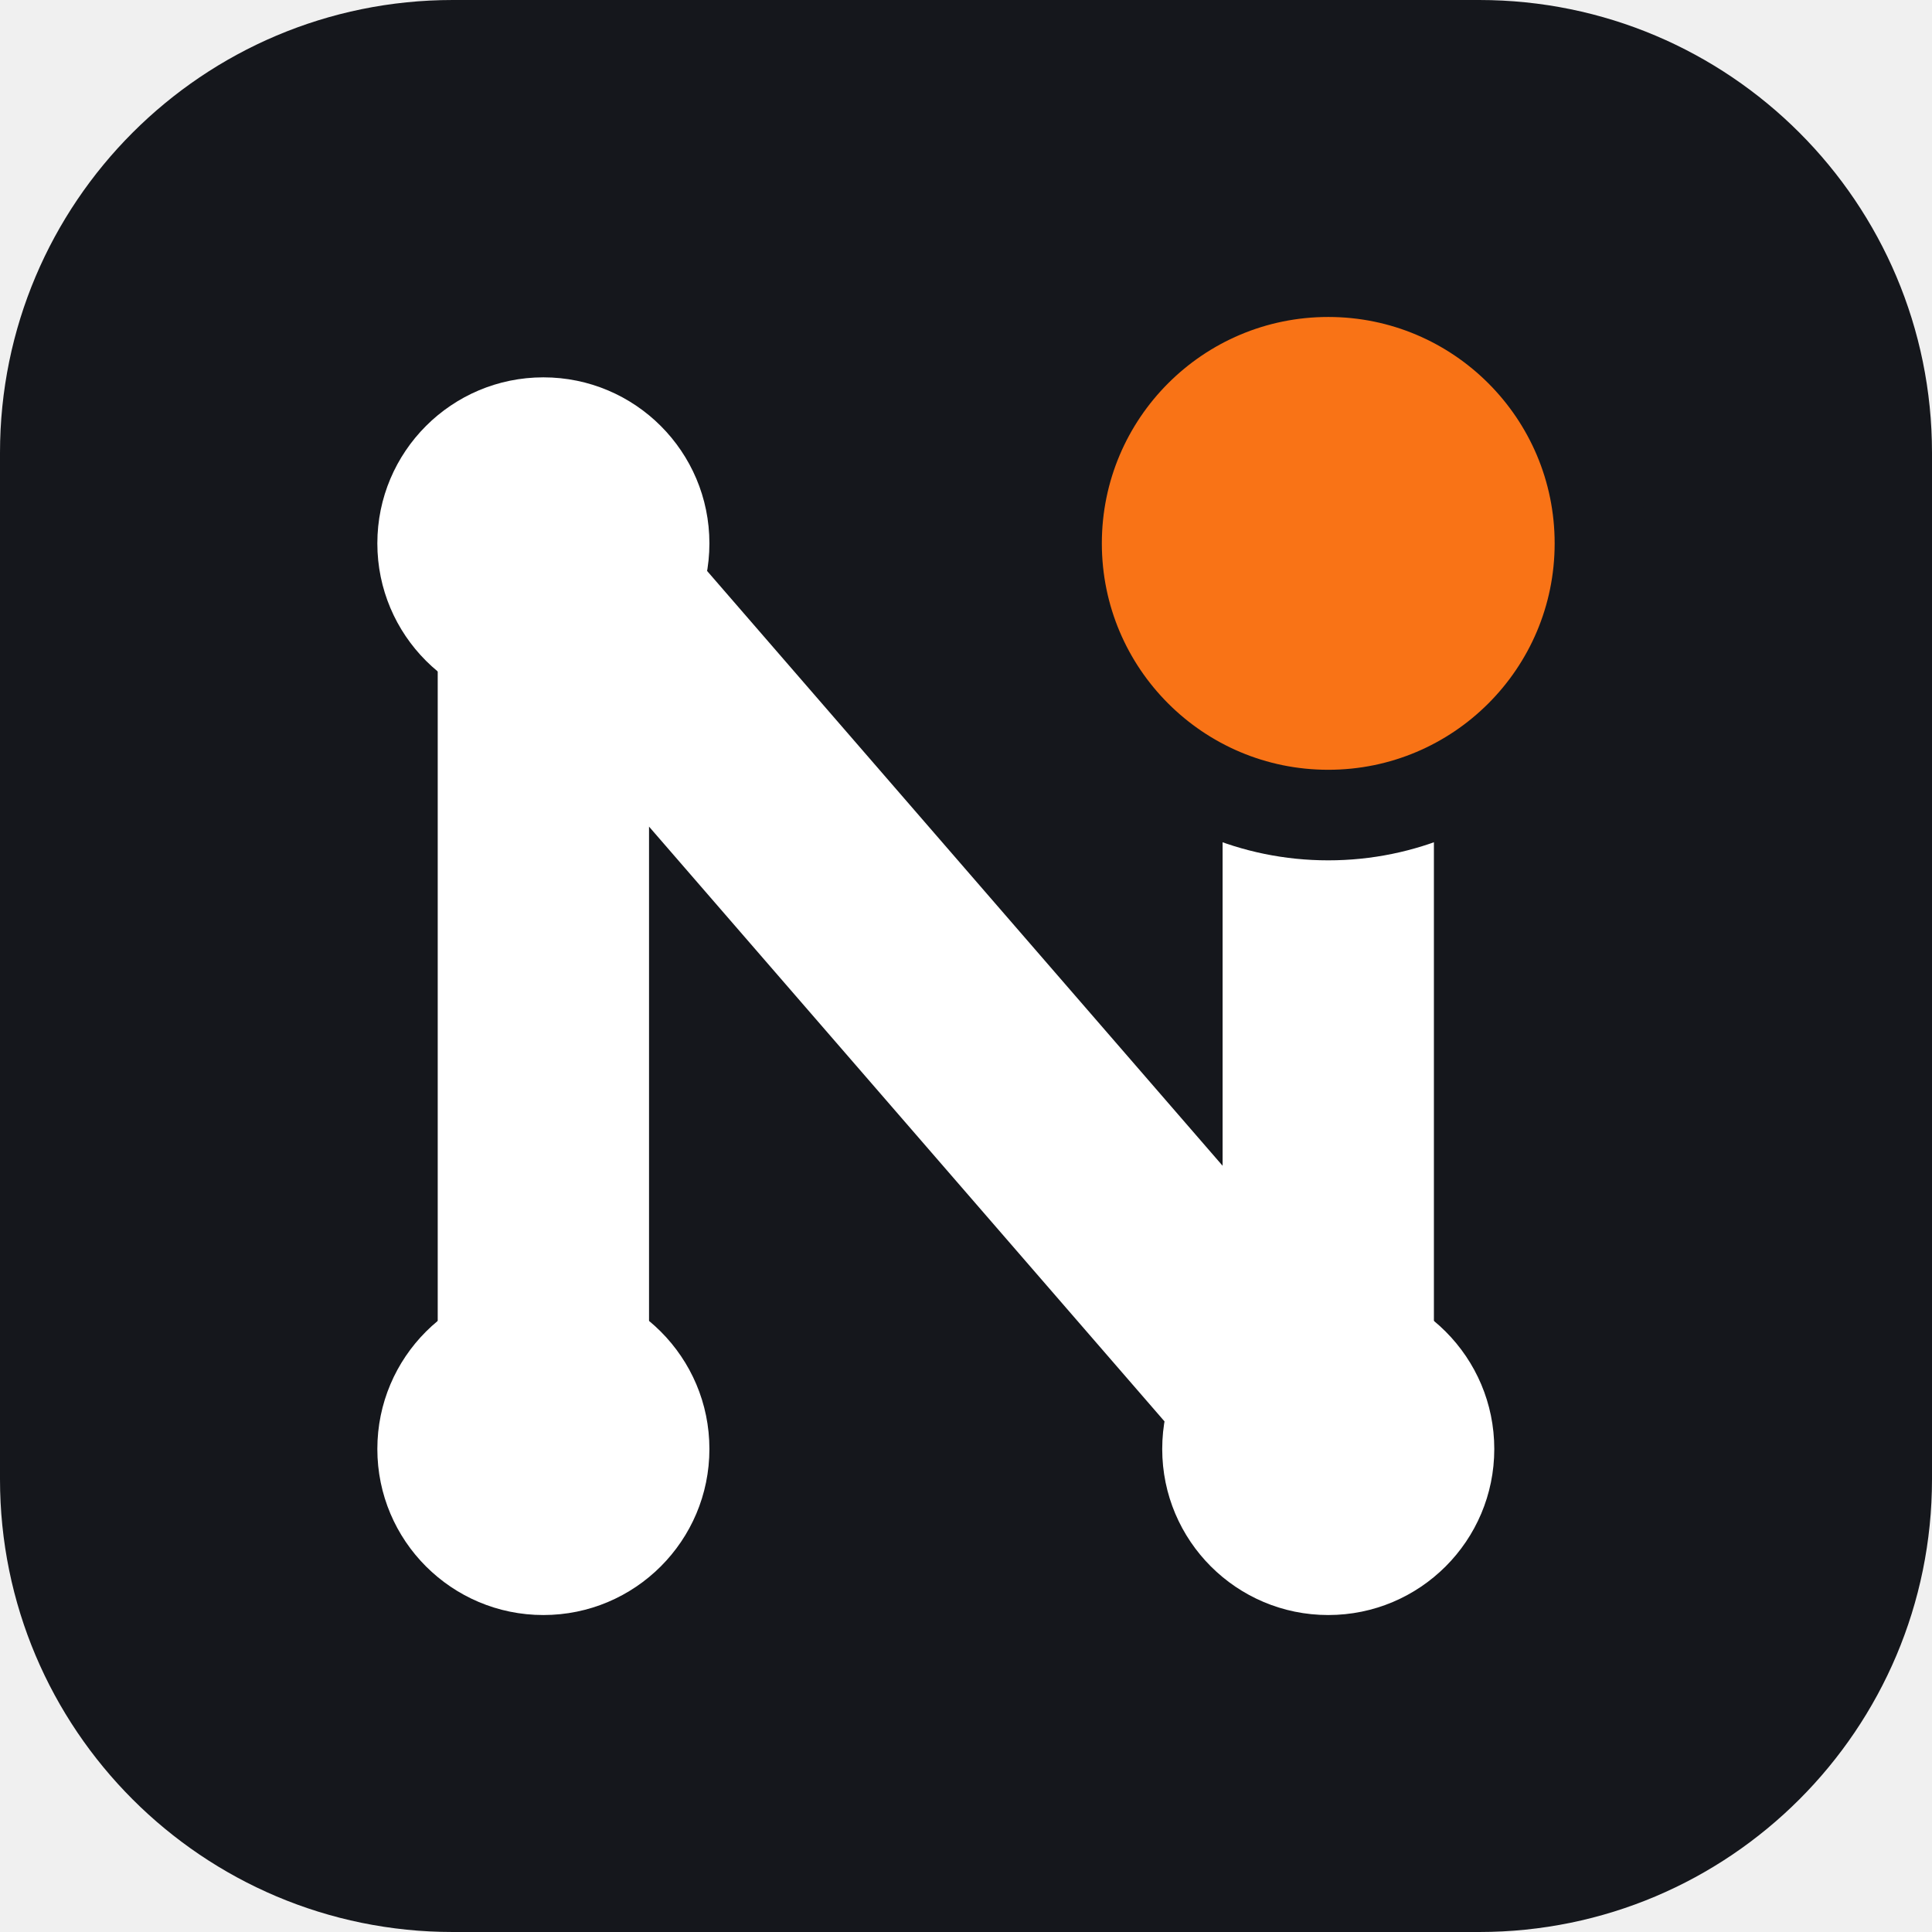
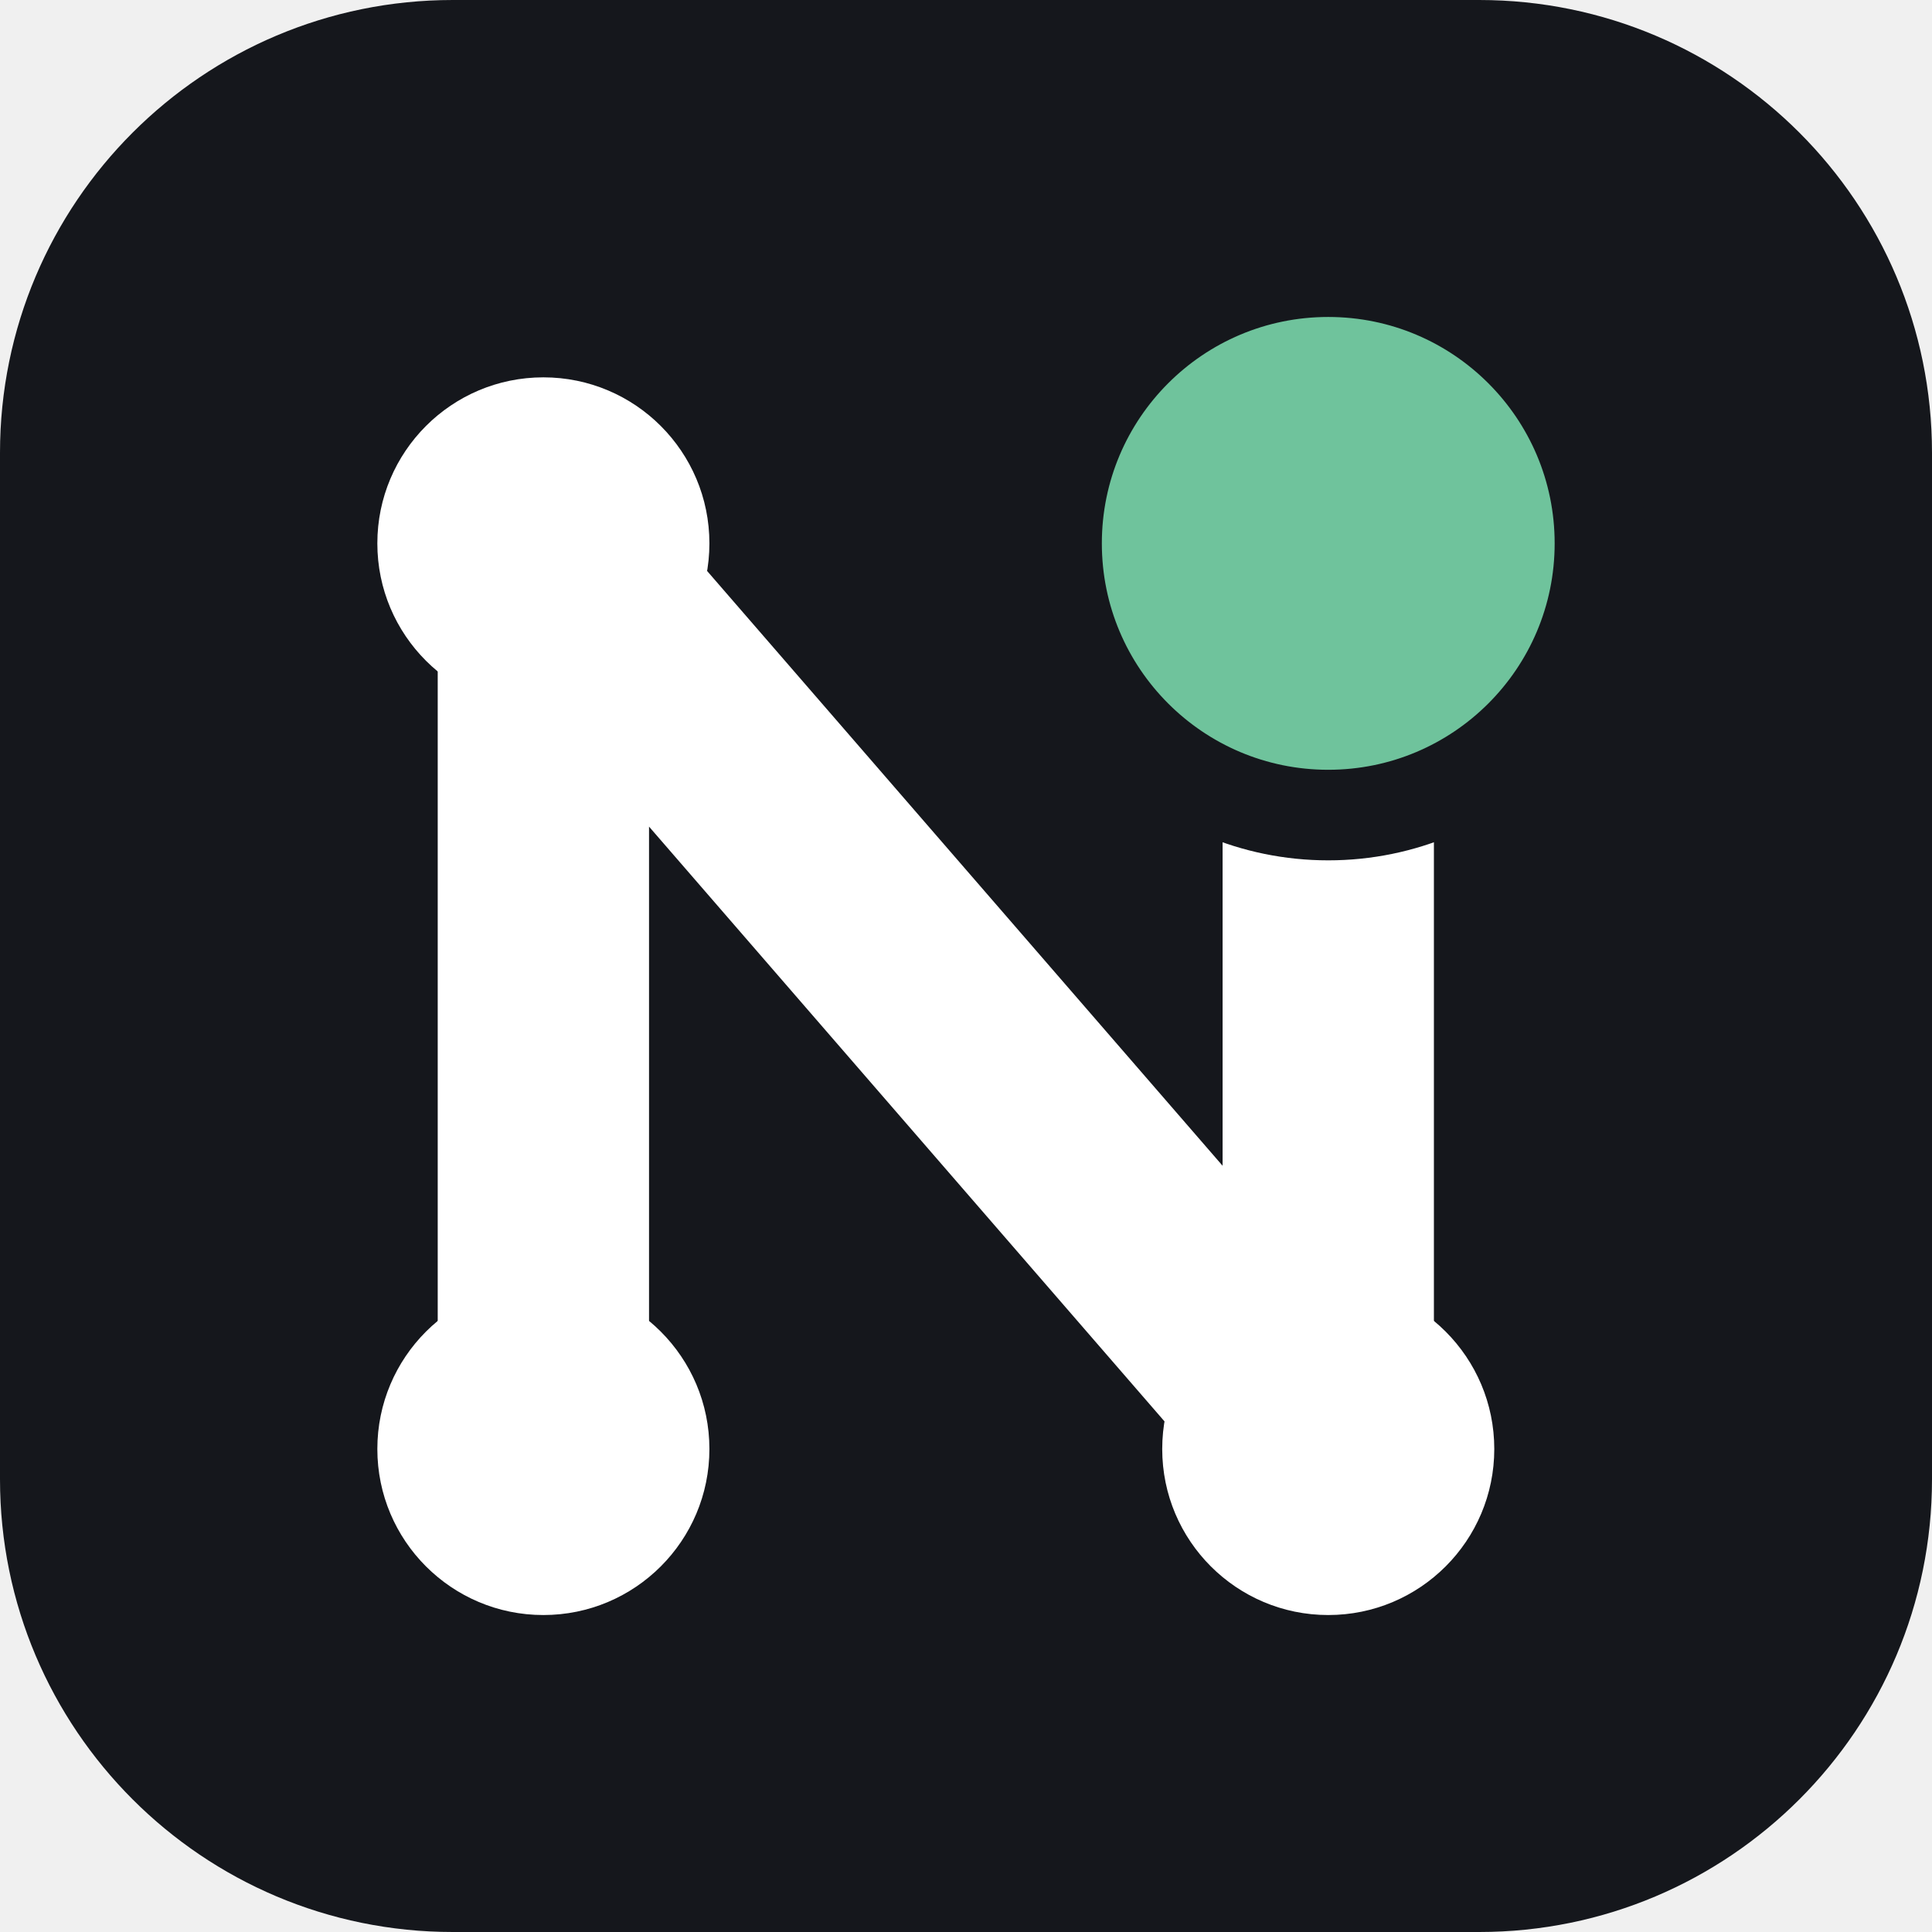
<svg xmlns="http://www.w3.org/2000/svg" viewBox="0 0 64 64">
  <rect width="64" height="64" rx="15" fill="#15171C" />
  <path d="M18 48V18L44 48V18" fill="none" stroke="#FFFFFF" stroke-width="7" stroke-linecap="round" stroke-linejoin="round" />
  <circle cx="18" cy="48" r="5.5" fill="#FFFFFF" />
  <circle cx="18" cy="18" r="5.5" fill="#FFFFFF" />
  <circle cx="44" cy="48" r="5.5" fill="#FFFFFF" />
-   <circle cx="44" cy="18" r="9" fill="#F97316" stroke="#15171C" stroke-width="3" />
+   <circle cx="44" cy="18" r="9" fill="#6FC39C" stroke="#15171C" stroke-width="3" />
</svg>
